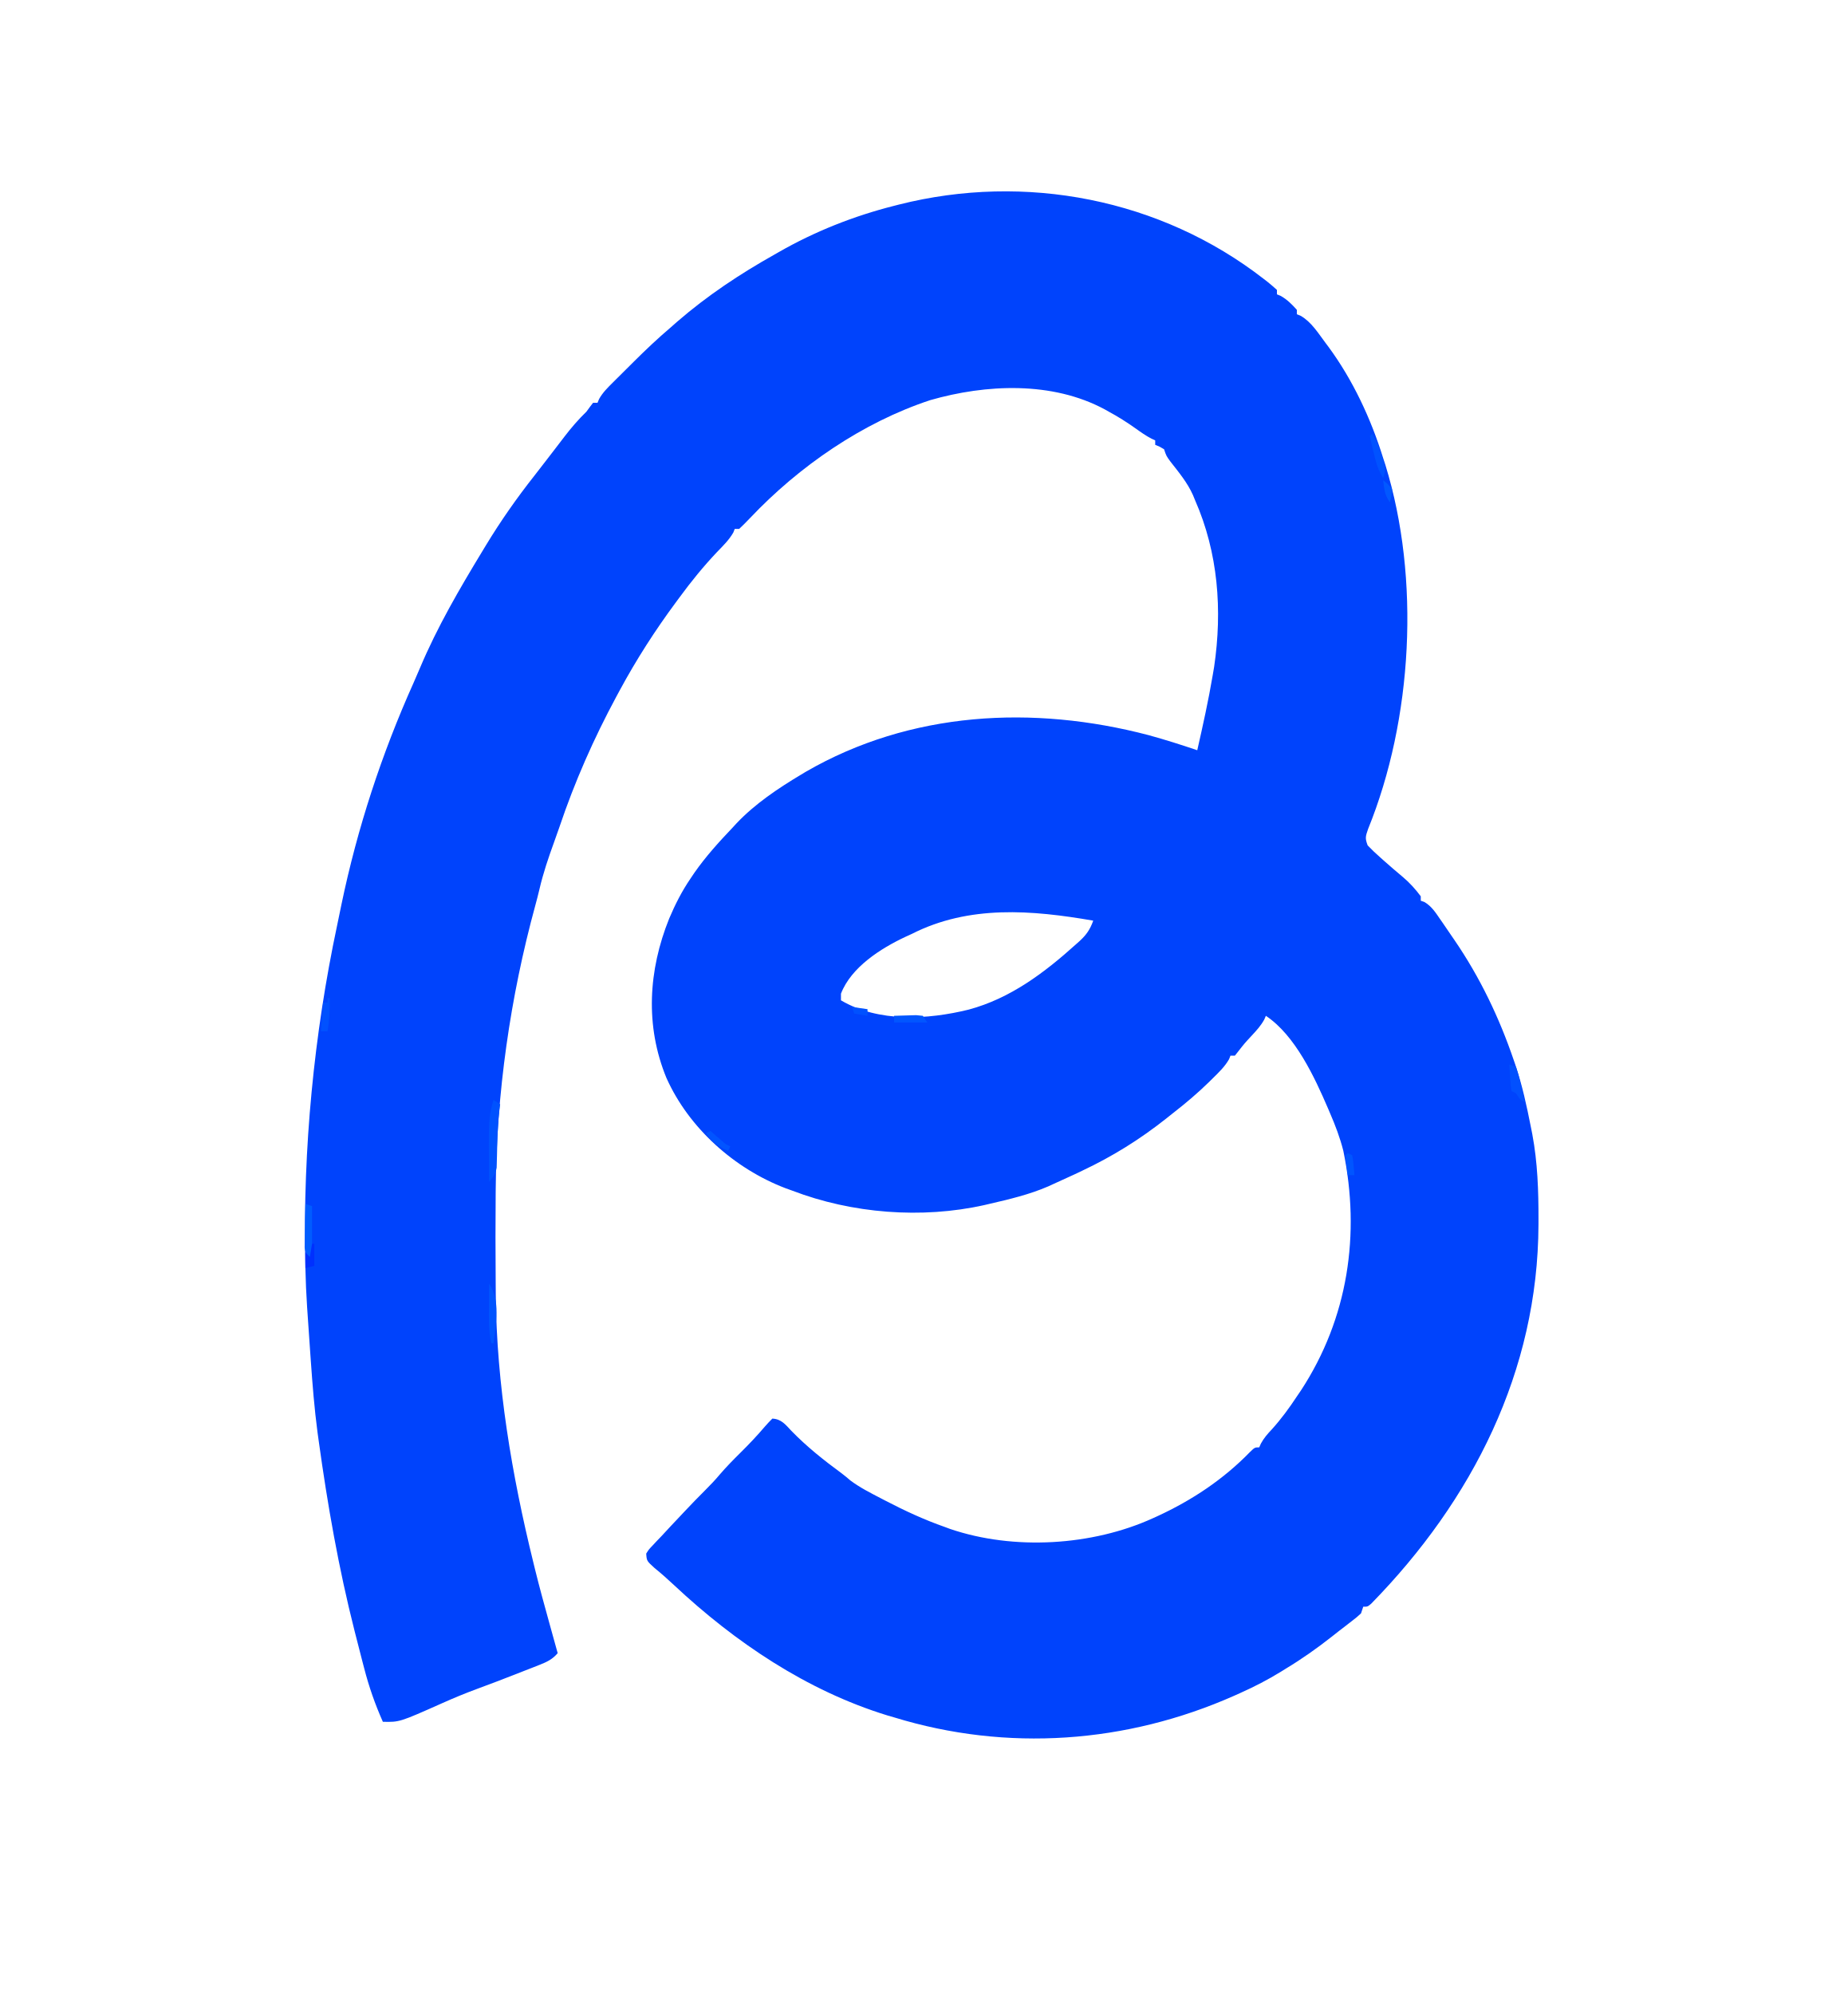
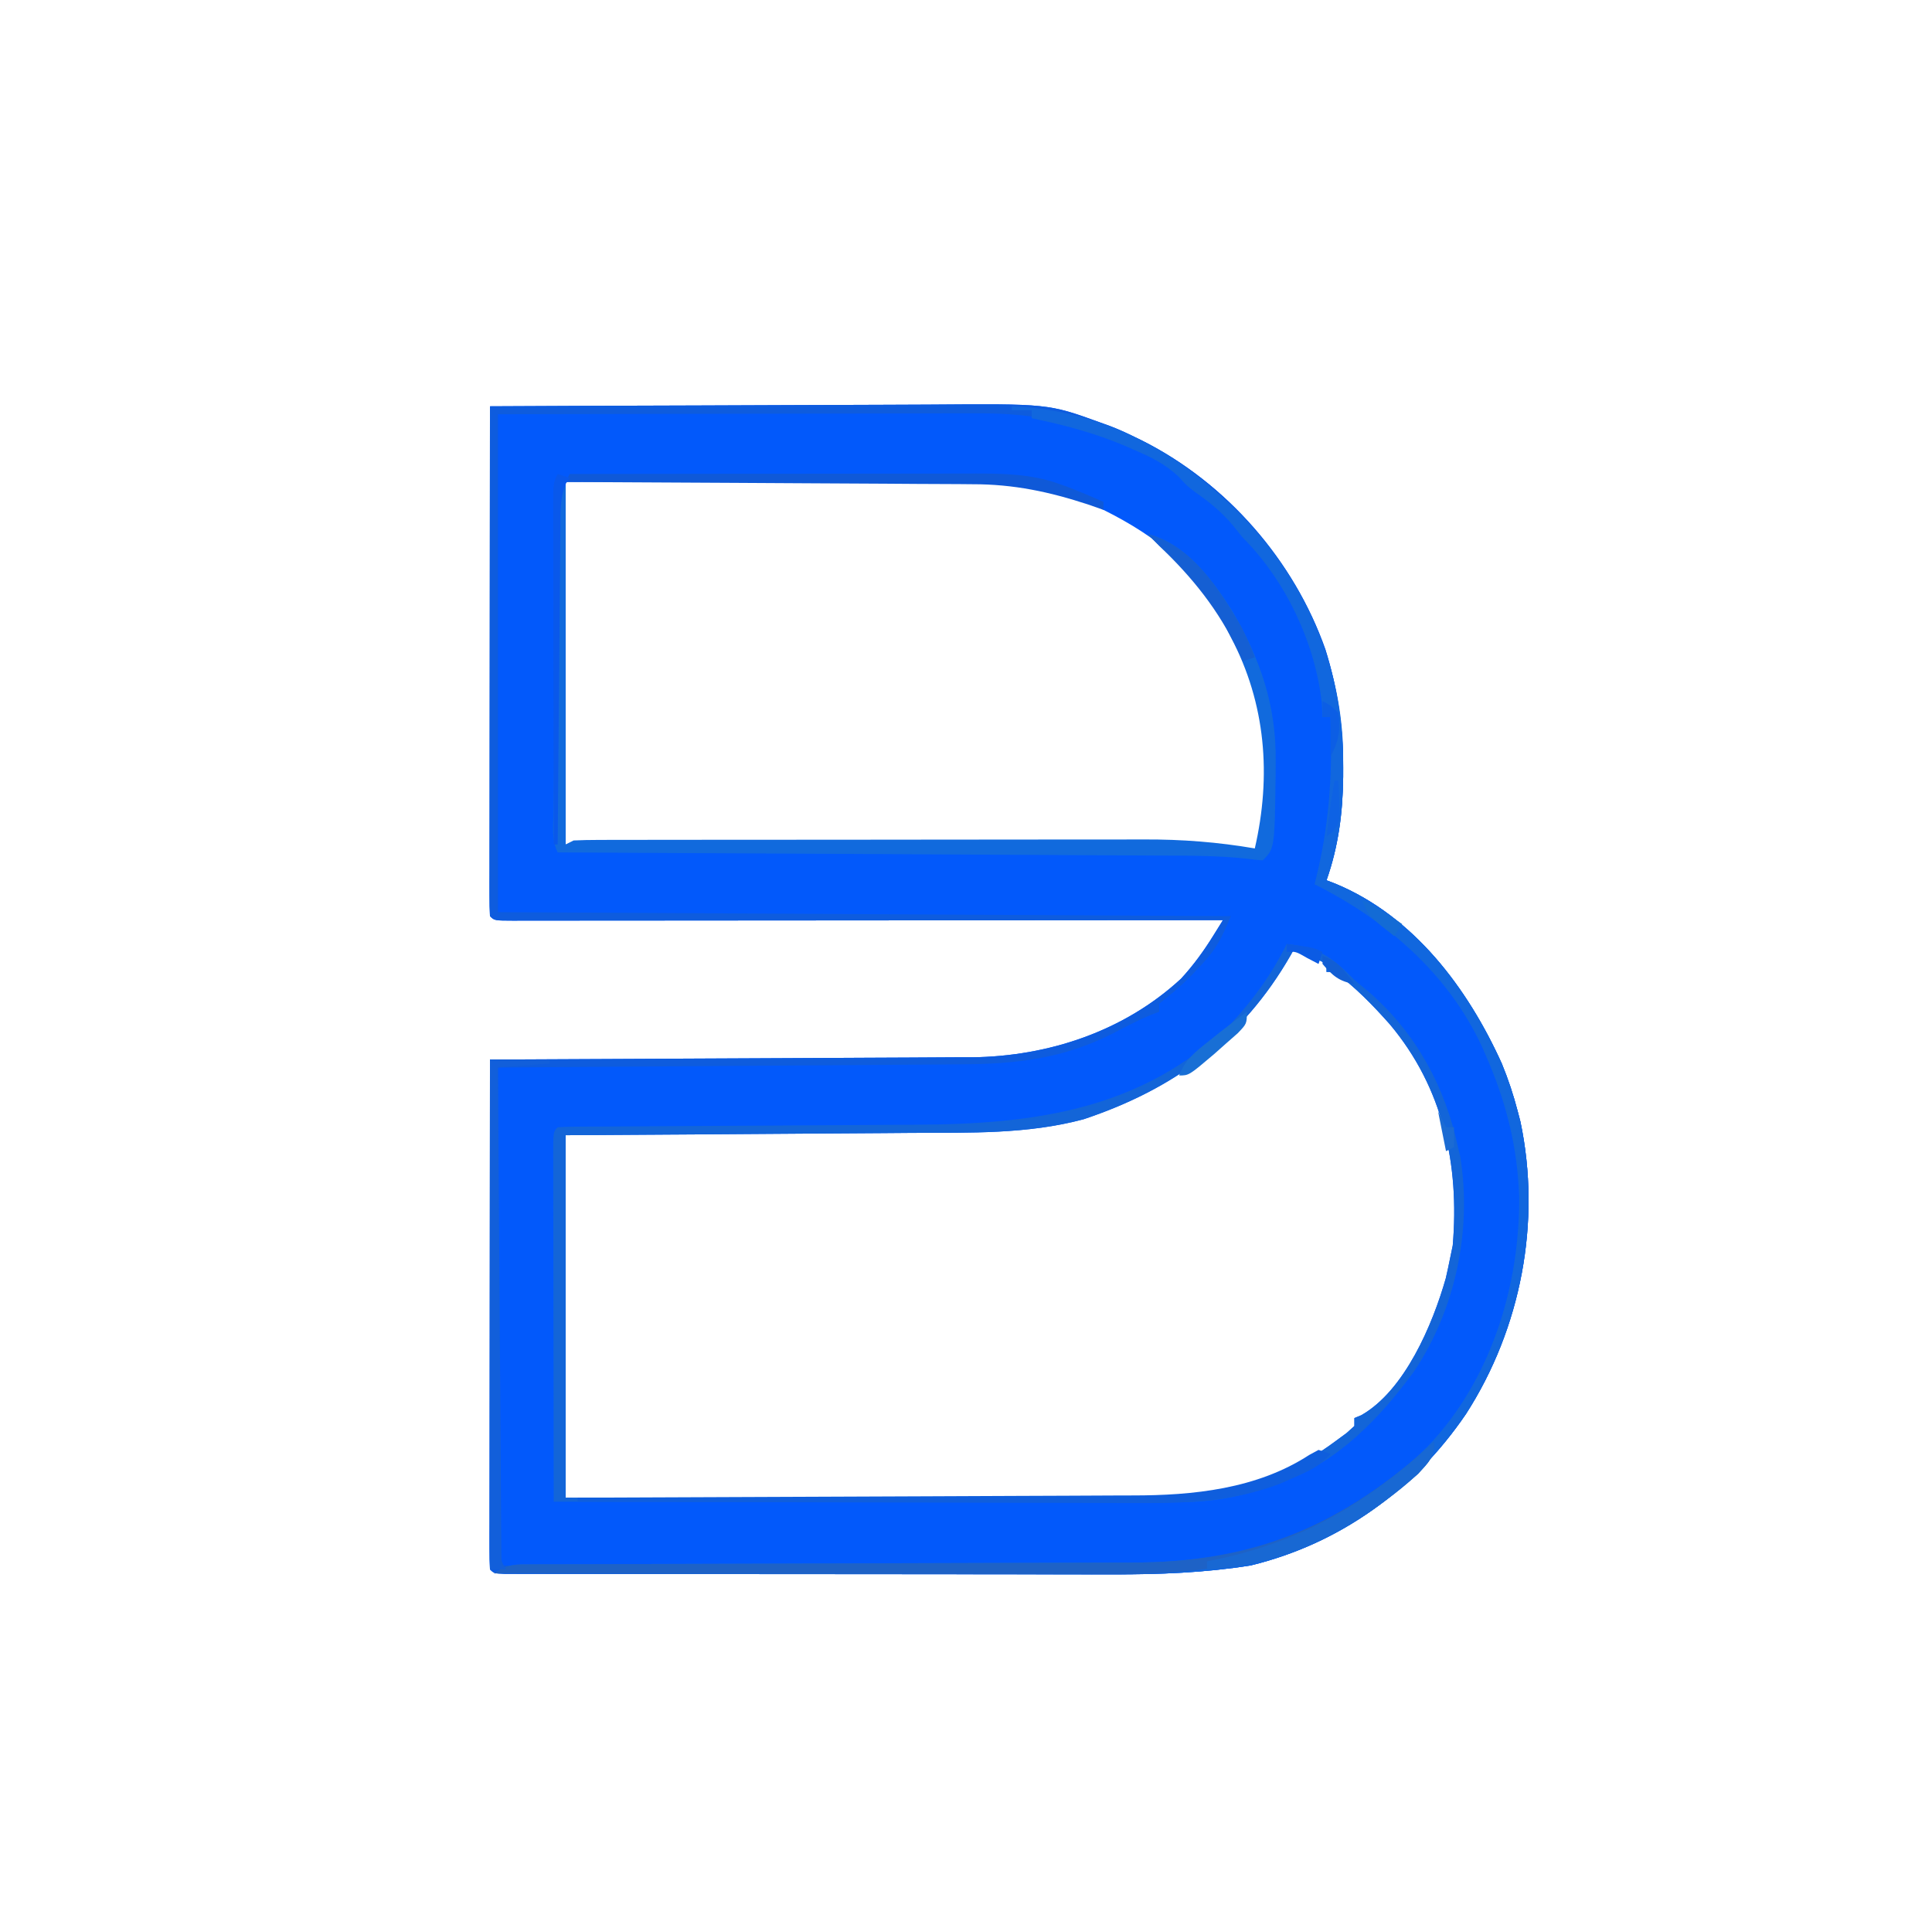
- <svg xmlns="http://www.w3.org/2000/svg" version="1.1" width="835" height="901">
-   <path d="M0 0 C0.606 0.469 1.212 0.938 1.836 1.421 C3.266 2.563 4.64 3.776 6 5 C6 5.66 6 6.32 6 7 C6.835 7.34 6.835 7.34 7.688 7.688 C10.662 9.376 12.72 11.467 15 14 C15 14.66 15 15.32 15 16 C15.575 16.233 16.15 16.467 16.742 16.707 C21.591 19.484 24.689 24.591 28 29 C28.6 29.799 28.6 29.799 29.213 30.614 C40.285 45.635 48.488 63.207 54 81 C54.514 82.576 54.514 82.576 55.039 84.184 C70.853 135.428 67.348 198.956 47.195 248.582 C45.988 252.033 45.788 252.763 47 256 C48.833 257.914 50.636 259.641 52.625 261.375 C53.17 261.863 53.714 262.35 54.276 262.852 C57.122 265.389 60.012 267.867 62.938 270.312 C66.046 272.941 68.555 275.74 71 279 C71 279.66 71 280.32 71 281 C71.563 281.201 72.127 281.402 72.707 281.609 C75.88 283.534 77.631 286.244 79.688 289.25 C80.124 289.878 80.56 290.505 81.01 291.152 C82.351 293.094 83.677 295.046 85 297 C85.383 297.558 85.767 298.115 86.162 298.69 C97.691 315.52 106.427 333.718 113 353 C113.244 353.71 113.489 354.42 113.741 355.152 C116.843 364.351 118.876 373.732 120.75 383.25 C120.961 384.315 121.172 385.38 121.389 386.477 C123.803 399.31 124.211 412.105 124.188 425.125 C124.186 425.852 124.185 426.579 124.184 427.328 C123.964 493.559 94.343 551.872 48.629 598.602 C47 600 47 600 45 600 C44.67 600.99 44.34 601.98 44 603 C42.172 604.691 42.172 604.691 39.75 606.562 C38.846 607.264 37.943 607.965 37.012 608.688 C36.018 609.451 35.024 610.214 34 611 C32.943 611.832 31.887 612.665 30.832 613.5 C24.134 618.769 17.305 623.592 10 628 C9.277 628.45 8.554 628.9 7.81 629.364 C1.898 632.999 -4.106 636.103 -10.438 638.938 C-11.391 639.366 -12.345 639.794 -13.328 640.235 C-61.899 661.764 -115.965 665.695 -167 650 C-168.017 649.706 -169.034 649.412 -170.082 649.109 C-206.452 637.919 -238.868 616.064 -266.42 590.248 C-269.29 587.559 -272.191 584.976 -275.25 582.5 C-278.77 579.3 -278.77 579.3 -279 576 C-277.848 574.16 -277.848 574.16 -276.062 572.285 C-275.413 571.589 -274.763 570.893 -274.094 570.176 C-273.403 569.458 -272.712 568.74 -272 568 C-270.687 566.582 -269.375 565.165 -268.062 563.746 C-266.71 562.309 -265.356 560.872 -264 559.438 C-262.991 558.363 -262.991 558.363 -261.961 557.268 C-258.754 553.866 -255.521 550.501 -252.203 547.207 C-249.945 544.964 -247.791 542.695 -245.75 540.25 C-242.817 536.842 -239.699 533.656 -236.5 530.5 C-232.606 526.649 -228.887 522.73 -225.34 518.559 C-224.279 517.325 -223.15 516.15 -222 515 C-217.959 515.206 -216.085 517.674 -213.438 520.5 C-206.468 527.685 -198.741 533.821 -190.684 539.738 C-189.308 540.769 -187.988 541.875 -186.688 543 C-182.408 546.185 -177.727 548.544 -173 551 C-172.386 551.32 -171.772 551.641 -171.14 551.971 C-162.29 556.572 -153.434 560.704 -144 564 C-143.233 564.285 -142.466 564.57 -141.676 564.863 C-112.954 574.638 -77.464 572.518 -50 560 C-48.993 559.543 -48.993 559.543 -47.966 559.077 C-32.398 551.891 -18.238 542.5 -6.246 530.168 C-4 528 -4 528 -2 528 C-1.746 527.425 -1.492 526.85 -1.23 526.258 C0.139 523.745 1.729 521.96 3.688 519.875 C7.927 515.184 11.524 510.275 15 505 C15.626 504.081 16.253 503.162 16.898 502.215 C38.193 469.6 43.787 431.683 36 394 C34.518 388.119 32.408 382.557 30 377 C29.701 376.296 29.402 375.592 29.093 374.866 C22.956 360.605 14.25 341.833 1 333 C0.642 333.835 0.642 333.835 0.277 334.688 C-1.289 337.523 -3.235 339.627 -5.438 342 C-8.704 345.529 -8.704 345.529 -11.66 349.312 C-12.323 350.148 -12.323 350.148 -13 351 C-13.66 351 -14.32 351 -15 351 C-15.208 351.532 -15.415 352.065 -15.629 352.613 C-17.555 355.966 -20.202 358.498 -22.938 361.188 C-23.52 361.764 -24.103 362.341 -24.703 362.935 C-29.865 367.981 -35.3 372.572 -41 377 C-42.017 377.811 -43.034 378.622 -44.082 379.457 C-55.957 388.857 -68.29 396.541 -82 403 C-83.692 403.804 -83.692 403.804 -85.418 404.625 C-88.598 406.116 -91.793 407.568 -95 409 C-95.781 409.358 -96.562 409.717 -97.367 410.086 C-105.894 413.774 -114.974 415.913 -124 418 C-124.722 418.17 -125.445 418.339 -126.189 418.514 C-154.497 424.847 -186.038 422.346 -213 412 C-214.529 411.449 -214.529 411.449 -216.09 410.887 C-239.171 402.061 -259.703 383.731 -269.841 361.125 C-279.577 337.527 -278.028 312.397 -268.625 289.062 C-265.93 282.701 -262.902 276.718 -259 271 C-258.417 270.134 -257.835 269.267 -257.234 268.375 C-252.08 261 -246.19 254.499 -240 248 C-239.406 247.353 -238.811 246.706 -238.199 246.039 C-229.858 237.222 -219.367 230.195 -209 224 C-208.312 223.585 -207.623 223.17 -206.914 222.742 C-159.578 195.356 -104.139 192.499 -52 206.175 C-44.59 208.212 -37.276 210.528 -30 213 C-27.425 201.709 -24.934 190.421 -23 179 C-22.792 177.775 -22.585 176.551 -22.371 175.289 C-18.606 149.748 -20.543 123.75 -31 100 C-31.316 99.23 -31.632 98.461 -31.957 97.668 C-34.446 92.089 -38.333 87.419 -42.074 82.637 C-44 80 -44 80 -45 77 C-47 75.791 -47 75.791 -49 75 C-49 74.34 -49 73.68 -49 73 C-49.561 72.74 -50.121 72.479 -50.699 72.211 C-53.245 70.871 -55.48 69.307 -57.812 67.625 C-61.784 64.816 -65.716 62.301 -70 60 C-70.578 59.674 -71.155 59.348 -71.75 59.012 C-95.521 46.185 -125.433 47.558 -150.688 54.812 C-181.271 64.906 -209.917 84.676 -232 108 C-233.632 109.72 -235.273 111.372 -237 113 C-237.66 113 -238.32 113 -239 113 C-239.206 113.527 -239.412 114.054 -239.625 114.598 C-241.588 118.028 -244.264 120.607 -247 123.438 C-253.167 129.961 -258.696 136.762 -264 144 C-264.516 144.697 -265.032 145.393 -265.563 146.111 C-275.046 158.93 -283.417 171.963 -291 186 C-291.482 186.892 -291.964 187.783 -292.461 188.702 C-302.728 207.793 -311.263 227.088 -318.187 247.623 C-318.987 249.961 -319.817 252.286 -320.66 254.609 C-323.197 261.6 -325.549 268.502 -327.23 275.758 C-327.817 278.229 -328.443 280.669 -329.113 283.117 C-340.469 324.658 -346.629 367.935 -347 411 C-347.008 411.814 -347.015 412.629 -347.023 413.468 C-347.137 426.522 -347.131 439.573 -347.02 452.626 C-347.002 454.722 -346.99 456.818 -346.978 458.914 C-346.633 499.618 -339.713 540.577 -330 580 C-329.757 580.995 -329.515 581.991 -329.265 583.016 C-327.266 591.137 -325.052 599.193 -322.812 607.25 C-322.441 608.592 -322.069 609.935 -321.697 611.277 C-320.8 614.519 -319.9 617.759 -319 621 C-321.417 623.794 -323.781 624.928 -327.199 626.27 C-328.754 626.886 -328.754 626.886 -330.34 627.514 C-331.445 627.943 -332.549 628.371 -333.688 628.812 C-334.819 629.258 -335.95 629.704 -337.115 630.163 C-343.241 632.569 -349.387 634.912 -355.562 637.188 C-360.842 639.137 -365.989 641.269 -371.125 643.562 C-390.462 652.173 -390.462 652.173 -398 652 C-401.514 644.067 -404.275 636.21 -406.438 627.812 C-406.733 626.687 -407.028 625.562 -407.332 624.403 C-408.234 620.938 -409.12 617.47 -410 614 C-410.397 612.449 -410.397 612.449 -410.802 610.867 C-417.994 582.575 -423 553.897 -427 525 C-427.262 523.11 -427.262 523.11 -427.529 521.182 C-428.95 510.419 -429.805 499.64 -430.562 488.812 C-430.659 487.45 -430.659 487.45 -430.758 486.06 C-431.184 480.041 -431.596 474.021 -432 468 C-432.076 466.883 -432.153 465.766 -432.231 464.615 C-432.62 458.745 -432.869 452.882 -433 447 C-433.027 445.859 -433.054 444.717 -433.083 443.542 C-434.105 393.018 -429.173 341.549 -418.667 292.148 C-417.995 288.978 -417.347 285.804 -416.699 282.629 C-409.504 248.124 -398.546 214.679 -384.124 182.529 C-383.113 180.254 -382.13 177.97 -381.164 175.676 C-373.39 157.257 -363.36 140.065 -353 123 C-352.238 121.738 -352.238 121.738 -351.46 120.451 C-344.768 109.423 -337.516 99.062 -329.525 88.938 C-327.626 86.525 -325.757 84.09 -323.89 81.652 C-322.668 80.057 -321.442 78.466 -320.215 76.875 C-318.806 75.046 -317.402 73.213 -316.004 71.375 C-312.881 67.292 -309.694 63.591 -306 60 C-305.165 58.855 -305.165 58.855 -304.312 57.688 C-303.879 57.131 -303.446 56.574 -303 56 C-302.34 56 -301.68 56 -301 56 C-300.658 55.17 -300.658 55.17 -300.309 54.323 C-298.621 51.328 -296.492 49.251 -294.055 46.824 C-293.322 46.092 -293.322 46.092 -292.574 45.345 C-291.539 44.313 -290.502 43.283 -289.462 42.256 C-287.896 40.708 -286.338 39.153 -284.781 37.596 C-279.358 32.191 -273.838 26.958 -268 22 C-266.99 21.112 -265.981 20.223 -264.973 19.332 C-251.371 7.556 -236.669 -2.203 -221 -11 C-220.085 -11.525 -220.085 -11.525 -219.152 -12.061 C-202.85 -21.408 -185.209 -28.399 -167 -33 C-166.284 -33.184 -165.568 -33.368 -164.831 -33.558 C-107.784 -47.977 -46.539 -36.144 0 0 Z M-159 296 C-159.942 296.431 -160.885 296.861 -161.855 297.305 C-172.99 302.526 -186.362 310.997 -191 323 C-191 323.99 -191 324.98 -191 326 C-174.036 336.04 -151.77 334.763 -133.277 330.195 C-114.46 325.136 -99.059 313.541 -84.812 300.688 C-84.26 300.196 -83.707 299.705 -83.137 299.198 C-80.019 296.317 -78.426 293.958 -77 290 C-104.655 285.203 -133.049 282.817 -159 296 Z " fill="#0043FC" transform="translate(571,126)" />
-   <path d="M0 0 C0.99 0.66 1.98 1.32 3 2 C2.843 3.252 2.685 4.503 2.523 5.793 C2.123 9.384 1.896 12.94 1.789 16.551 C1.761 17.496 1.732 18.442 1.703 19.416 C1.651 21.366 1.606 23.317 1.57 25.268 C1.539 26.207 1.508 27.146 1.477 28.113 C1.457 28.957 1.437 29.8 1.417 30.669 C0.919 33.456 -0.164 34.884 -2 37 C-2.26 8.052 -2.26 8.052 0 0 Z " fill="#0052FE" transform="translate(223,497)" />
-   <path d="M0 0 C0.99 0.33 1.98 0.66 3 1 C3 8.92 3 16.84 3 25 C0 22 0 22 -0.341 19.64 C-0.325 18.734 -0.309 17.828 -0.293 16.895 C-0.283 15.912 -0.274 14.929 -0.264 13.916 C-0.239 12.892 -0.213 11.868 -0.188 10.812 C-0.174 9.777 -0.16 8.741 -0.146 7.674 C-0.111 5.115 -0.062 2.558 0 0 Z " fill="#005CFF" transform="translate(138,544)" />
-   <path d="M0 0 C5.223 7.835 3.116 17.989 2 27 C1.67 27 1.34 27 1 27 C-0.205 21.365 -0.113 15.855 -0.062 10.125 C-0.058 9.15 -0.053 8.176 -0.049 7.172 C-0.037 4.781 -0.021 2.391 0 0 Z " fill="#0054FF" transform="translate(221,580)" />
-   <path d="M0 0 C2.097 3.146 3.057 5.841 4.188 9.438 C4.552 10.571 4.917 11.704 5.293 12.871 C5.962 15.834 6.072 17.22 5 20 C2.636 16.455 1.805 12.953 0.812 8.875 C0.622 8.134 0.432 7.393 0.236 6.629 C-0.226 4.764 -0.619 2.883 -1 1 C-0.67 0.67 -0.34 0.34 0 0 Z " fill="#0052FF" transform="translate(620,196)" />
-   <path d="M0 0 C0.99 0.33 1.98 0.66 3 1 C3.881 3.713 4.579 6.289 5.188 9.062 C5.365 9.821 5.542 10.58 5.725 11.361 C6.161 13.238 6.582 15.119 7 17 C5 16 5 16 3 13 C2.34 12.67 1.68 12.34 1 12 C0.586 9.277 0.586 9.277 0.375 5.938 C0.3 4.833 0.225 3.728 0.148 2.59 C0.099 1.735 0.05 0.881 0 0 Z " fill="#0250FE" transform="translate(682,481)" />
-   <path d="M0 0 C2.124 -0.081 4.25 -0.139 6.375 -0.188 C7.558 -0.222 8.742 -0.257 9.961 -0.293 C11.465 -0.148 11.465 -0.148 13 0 C13.66 0.99 14.32 1.98 15 3 C10.05 3 5.1 3 0 3 C0 2.01 0 1.02 0 0 Z " fill="#0156FF" transform="translate(404,459)" />
-   <path d="M0 0 C0.33 0 0.66 0 1 0 C1.09 5.152 0.847 9.919 0 15 C-0.99 15 -1.98 15 -3 15 C-2.67 10.71 -2.34 6.42 -2 2 C-1.34 2 -0.68 2 0 2 C0 1.34 0 0.68 0 0 Z " fill="#0051FF" transform="translate(148,451)" />
-   <path d="M0 0 C0.482 0.422 0.964 0.843 1.461 1.277 C2.093 1.825 2.724 2.373 3.375 2.938 C4.001 3.483 4.628 4.028 5.273 4.59 C6.956 6.07 6.956 6.07 9 7 C8.67 7.66 8.34 8.32 8 9 C3.43 7.027 0.865 5.078 -2 1 C-1.34 0.67 -0.68 0.34 0 0 Z " fill="#0154FF" transform="translate(321,511)" />
-   <path d="M0 0 C0.66 0.33 1.32 0.66 2 1 C2.414 3.066 2.414 3.066 2.625 5.562 C2.7 6.389 2.775 7.215 2.852 8.066 C2.925 9.024 2.925 9.024 3 10 C2.01 10 1.02 10 0 10 C-0.194 8.522 -0.38 7.042 -0.562 5.562 C-0.667 4.739 -0.771 3.915 -0.879 3.066 C-0.919 2.384 -0.959 1.703 -1 1 C-0.67 0.67 -0.34 0.34 0 0 Z " fill="#0055FF" transform="translate(609,521)" />
-   <path d="M0 0 C0.33 0 0.66 0 1 0 C1 3.3 1 6.6 1 10 C-0.32 10.33 -1.64 10.66 -3 11 C-3 8.69 -3 6.38 -3 4 C-2.34 4.66 -1.68 5.32 -1 6 C-0.67 4.02 -0.34 2.04 0 0 Z " fill="#0030FE" transform="translate(141,562)" />
-   <path d="M0 0 C2.31 0.33 4.62 0.66 7 1 C7 1.99 7 2.98 7 4 C4.03 3.505 4.03 3.505 1 3 C0.67 2.01 0.34 1.02 0 0 Z " fill="#0051FF" transform="translate(385,455)" />
-   <path d="M0 0 C2.062 1.625 2.062 1.625 4 4 C3.75 7.25 3.75 7.25 3 10 C0.704 6.555 0.46 4.062 0 0 Z " fill="#0158FF" transform="translate(625,217)" />
+ <svg xmlns="http://www.w3.org/2000/svg" version="1.1" width="485" height="484" viewBox="0 0 485 484">
+   <path d="M0 0 C17.586 -0.094 35.172 -0.164 52.759 -0.207 C60.926 -0.228 69.093 -0.256 77.26 -0.302 C84.386 -0.342 91.511 -0.367 98.637 -0.376 C102.404 -0.382 106.17 -0.394 109.936 -0.423 C140.153 -0.65 140.153 -0.65 153 4 C153.886 4.32 154.772 4.639 155.685 4.969 C157.748 5.76 159.707 6.646 161.688 7.625 C162.388 7.965 163.089 8.305 163.811 8.655 C184.965 19.333 201.857 38.723 209.725 61.057 C212.782 70.81 214.199 80.495 214.188 90.688 C214.187 91.468 214.186 92.248 214.185 93.052 C214.091 102.026 212.988 110.512 210 119 C210.73 119.278 211.459 119.557 212.211 119.844 C231.907 128.009 245.439 146.08 254 165 C255.622 168.948 256.925 172.87 258 177 C258.336 178.288 258.336 178.288 258.68 179.602 C263.967 204.736 258.851 231.494 245 253 C232.078 271.982 213.483 285.519 191 291 C179.4 292.85 167.931 293.287 156.205 293.243 C154.5 293.244 152.794 293.246 151.089 293.249 C146.518 293.253 141.947 293.246 137.376 293.236 C132.575 293.227 127.775 293.229 122.975 293.229 C114.936 293.228 106.898 293.22 98.859 293.206 C89.558 293.19 80.257 293.185 70.956 293.186 C61.037 293.186 51.117 293.179 41.197 293.17 C38.34 293.168 35.482 293.167 32.625 293.167 C28.153 293.166 23.681 293.16 19.21 293.15 C17.565 293.147 15.921 293.146 14.276 293.146 C12.042 293.147 9.808 293.141 7.574 293.134 C6.321 293.132 5.068 293.13 3.777 293.129 C1 293 1 293 0 292 C-0.096 290.342 -0.122 288.681 -0.12 287.02 C-0.122 285.403 -0.122 285.403 -0.124 283.753 C-0.121 282.559 -0.117 281.366 -0.114 280.136 C-0.114 278.888 -0.114 277.639 -0.114 276.353 C-0.113 272.919 -0.108 269.485 -0.101 266.052 C-0.095 262.467 -0.095 258.882 -0.093 255.297 C-0.09 248.504 -0.082 241.712 -0.072 234.919 C-0.061 227.188 -0.055 219.456 -0.05 211.725 C-0.04 195.816 -0.022 179.908 0 164 C0.662 163.998 1.324 163.995 2.007 163.993 C18.176 163.933 34.346 163.858 50.515 163.764 C58.335 163.719 66.155 163.68 73.975 163.654 C80.796 163.63 87.618 163.597 94.439 163.551 C98.046 163.528 101.652 163.509 105.259 163.502 C109.301 163.495 113.343 163.465 117.385 163.432 C119.147 163.435 119.147 163.435 120.945 163.437 C140.177 163.222 159.211 156.901 173.488 143.699 C176.613 140.292 179.173 136.769 181.609 132.848 C182.282 131.767 182.282 131.767 182.968 130.664 C183.308 130.115 183.649 129.566 184 129 C183.058 129.001 182.116 129.002 181.145 129.003 C158.254 129.025 135.362 129.041 112.471 129.052 C101.401 129.057 90.331 129.064 79.261 129.075 C69.617 129.085 59.972 129.092 50.327 129.094 C45.217 129.095 40.107 129.098 34.997 129.106 C30.193 129.112 25.389 129.115 20.585 129.113 C18.816 129.113 17.047 129.115 15.279 129.119 C12.875 129.124 10.471 129.123 8.068 129.12 C7.004 129.125 7.004 129.125 5.919 129.129 C1.114 129.114 1.114 129.114 0 128 C-0.096 126.342 -0.122 124.681 -0.12 123.02 C-0.122 121.403 -0.122 121.403 -0.124 119.753 C-0.121 118.559 -0.117 117.366 -0.114 116.136 C-0.114 114.888 -0.114 113.639 -0.114 112.353 C-0.113 108.919 -0.108 105.485 -0.101 102.052 C-0.095 98.467 -0.095 94.882 -0.093 91.297 C-0.09 84.504 -0.082 77.712 -0.072 70.919 C-0.061 63.188 -0.055 55.456 -0.05 47.725 C-0.04 31.816 -0.022 15.908 0 0 Z M19 19 C19 49.03 19 79.06 19 110 C35.973 109.965 35.973 109.965 53.289 109.93 C60.471 109.919 67.654 109.91 74.836 109.902 C86.228 109.89 97.62 109.877 109.012 109.849 C117.31 109.829 125.608 109.816 133.907 109.812 C138.296 109.809 142.685 109.803 147.074 109.789 C151.215 109.775 155.357 109.771 159.499 109.774 C161.009 109.773 162.519 109.769 164.028 109.762 C173.542 109.715 182.617 110.384 192 112 C197.809 98.151 196.029 79.921 190.934 66.109 C189.733 63.335 188.409 60.675 187 58 C186.519 57.034 186.038 56.069 185.543 55.074 C178.23 41.355 167.708 32.813 154 26 C153.187 25.581 152.373 25.162 151.535 24.73 C141.85 20.054 131.831 18.547 121.173 18.659 C120.059 18.659 118.946 18.659 117.798 18.658 C114.162 18.66 110.527 18.683 106.891 18.707 C104.352 18.713 101.813 18.717 99.274 18.72 C93.304 18.73 87.333 18.754 81.362 18.784 C72.69 18.827 64.018 18.842 55.346 18.861 C43.23 18.89 31.115 18.948 19 19 Z M202 136 C201.507 136.891 201.507 136.891 201.004 137.801 C188.921 158.856 171.646 171.451 149.023 178.992 C134.887 182.777 120.531 182.346 106.012 182.414 C103.497 182.433 100.982 182.452 98.467 182.473 C92.557 182.519 86.646 182.556 80.736 182.589 C72.149 182.638 63.562 182.705 54.976 182.769 C42.984 182.857 30.992 182.927 19 183 C19 213.03 19 243.06 19 274 C46.336 274.087 46.336 274.087 73.672 274.146 C84.829 274.164 95.986 274.185 107.143 274.226 C115.27 274.256 123.398 274.276 131.525 274.282 C135.823 274.286 140.12 274.295 144.418 274.317 C148.476 274.338 152.534 274.344 156.592 274.339 C158.068 274.34 159.545 274.346 161.022 274.358 C179.669 274.497 196.743 271.302 212 260 C213.011 259.257 214.021 258.515 215.062 257.75 C215.702 257.173 216.341 256.595 217 256 C217 255.34 217 254.68 217 254 C217.572 253.765 218.145 253.531 218.734 253.289 C229.643 247.082 236.641 230.516 239.938 218.938 C240.316 217.297 240.674 215.652 241 214 C241.34 212.36 241.34 212.36 241.688 210.688 C243.408 190.384 239.261 171.087 225.922 155.184 C221.658 150.379 217.215 145.786 212 142 C211.34 142 210.68 142 210 142 C210 141.34 210 140.68 210 140 C207.36 138.68 204.72 137.36 202 136 Z " fill="#0259FB" transform="translate(123,102)" />
+   <path d="M0 0 C17.586 -0.094 35.172 -0.164 52.759 -0.207 C60.926 -0.228 69.093 -0.256 77.26 -0.302 C84.386 -0.342 91.511 -0.367 98.637 -0.376 C102.404 -0.382 106.17 -0.394 109.936 -0.423 C140.153 -0.65 140.153 -0.65 153 4 C153.886 4.32 154.772 4.639 155.685 4.969 C157.748 5.76 159.707 6.646 161.688 7.625 C162.388 7.965 163.089 8.305 163.811 8.655 C184.965 19.333 201.857 38.723 209.725 61.057 C212.782 70.81 214.199 80.495 214.188 90.688 C214.187 91.468 214.186 92.248 214.185 93.052 C214.091 102.026 212.988 110.512 210 119 C210.73 119.278 211.459 119.557 212.211 119.844 C231.907 128.009 245.439 146.08 254 165 C255.622 168.948 256.925 172.87 258 177 C258.336 178.288 258.336 178.288 258.68 179.602 C263.967 204.736 258.851 231.494 245 253 C232.078 271.982 213.483 285.519 191 291 C179.4 292.85 167.931 293.287 156.205 293.243 C154.5 293.244 152.794 293.246 151.089 293.249 C146.518 293.253 141.947 293.246 137.376 293.236 C132.575 293.227 127.775 293.229 122.975 293.229 C114.936 293.228 106.898 293.22 98.859 293.206 C89.558 293.19 80.257 293.185 70.956 293.186 C61.037 293.186 51.117 293.179 41.197 293.17 C38.34 293.168 35.482 293.167 32.625 293.167 C28.153 293.166 23.681 293.16 19.21 293.15 C17.565 293.147 15.921 293.146 14.276 293.146 C12.042 293.147 9.808 293.141 7.574 293.134 C6.321 293.132 5.068 293.13 3.777 293.129 C1 293 1 293 0 292 C-0.096 290.342 -0.122 288.681 -0.12 287.02 C-0.122 285.403 -0.122 285.403 -0.124 283.753 C-0.121 282.559 -0.117 281.366 -0.114 280.136 C-0.114 278.888 -0.114 277.639 -0.114 276.353 C-0.113 272.919 -0.108 269.485 -0.101 266.052 C-0.095 262.467 -0.095 258.882 -0.093 255.297 C-0.09 248.504 -0.082 241.712 -0.072 234.919 C-0.061 227.188 -0.055 219.456 -0.05 211.725 C-0.04 195.816 -0.022 179.908 0 164 C0.662 163.998 1.324 163.995 2.007 163.993 C18.176 163.933 34.346 163.858 50.515 163.764 C58.335 163.719 66.155 163.68 73.975 163.654 C80.796 163.63 87.618 163.597 94.439 163.551 C98.046 163.528 101.652 163.509 105.259 163.502 C109.301 163.495 113.343 163.465 117.385 163.432 C119.147 163.435 119.147 163.435 120.945 163.437 C140.177 163.222 159.211 156.901 173.488 143.699 C176.613 140.292 179.173 136.769 181.609 132.848 C182.282 131.767 182.282 131.767 182.968 130.664 C183.308 130.115 183.649 129.566 184 129 C183.058 129.001 182.116 129.002 181.145 129.003 C158.254 129.025 135.362 129.041 112.471 129.052 C101.401 129.057 90.331 129.064 79.261 129.075 C69.617 129.085 59.972 129.092 50.327 129.094 C45.217 129.095 40.107 129.098 34.997 129.106 C30.193 129.112 25.389 129.115 20.585 129.113 C18.816 129.113 17.047 129.115 15.279 129.119 C12.875 129.124 10.471 129.123 8.068 129.12 C7.004 129.125 7.004 129.125 5.919 129.129 C1.114 129.114 1.114 129.114 0 128 C-0.096 126.342 -0.122 124.681 -0.12 123.02 C-0.122 121.403 -0.122 121.403 -0.124 119.753 C-0.121 118.559 -0.117 117.366 -0.114 116.136 C-0.114 114.888 -0.114 113.639 -0.114 112.353 C-0.113 108.919 -0.108 105.485 -0.101 102.052 C-0.095 98.467 -0.095 94.882 -0.093 91.297 C-0.09 84.504 -0.082 77.712 -0.072 70.919 C-0.061 63.188 -0.055 55.456 -0.05 47.725 C-0.04 31.816 -0.022 15.908 0 0 Z M2 2 C2 43.25 2 84.5 2 127 C93.08 127.495 93.08 127.495 186 128 C183.627 133.537 182.51 136.018 178.688 140.125 C177.899 140.973 177.11 141.821 176.297 142.695 C174.408 144.591 172.519 146.325 170.438 148 C169.633 148.66 168.829 149.32 168 150 C168 150.66 168 151.32 168 152 C167.312 152.259 166.623 152.518 165.914 152.785 C162.624 154.157 159.531 155.781 156.375 157.438 C144.003 163.763 132.094 165.138 118.364 165.205 C117.104 165.215 115.845 165.225 114.548 165.235 C111.112 165.262 107.677 165.283 104.241 165.303 C100.645 165.325 97.048 165.353 93.451 165.379 C86.648 165.429 79.845 165.474 73.042 165.517 C65.293 165.567 57.544 165.622 49.796 165.677 C33.864 165.791 17.932 165.898 2 166 C1.977 182.15 1.959 198.301 1.948 214.451 C1.943 221.949 1.936 229.448 1.925 236.946 C1.915 243.479 1.908 250.013 1.906 256.546 C1.905 260.007 1.902 263.469 1.894 266.93 C1.886 270.788 1.886 274.646 1.886 278.504 C1.883 279.66 1.879 280.815 1.876 282.006 C1.877 283.051 1.878 284.096 1.88 285.172 C1.879 286.086 1.878 286.999 1.877 287.94 C1.771 289.992 1.771 289.992 3 291 C5.196 291.101 7.395 291.131 9.594 291.134 C10.291 291.136 10.989 291.138 11.707 291.141 C14.062 291.147 16.417 291.146 18.772 291.145 C20.454 291.148 22.136 291.152 23.818 291.155 C28.403 291.164 32.989 291.167 37.574 291.167 C40.442 291.168 43.31 291.17 46.177 291.173 C56.191 291.182 66.206 291.186 76.22 291.185 C85.535 291.185 94.85 291.195 104.165 291.211 C112.17 291.224 120.175 291.229 128.181 291.229 C132.958 291.229 137.735 291.231 142.511 291.242 C147.017 291.252 151.522 291.252 156.027 291.245 C157.671 291.243 159.315 291.246 160.959 291.252 C186.081 291.339 208.791 286.093 228 269 C228.494 268.561 228.987 268.122 229.496 267.669 C247.612 251.283 257.933 229.226 259.281 204.777 C259.764 190.058 256.956 176.499 251 163 C250.682 162.264 250.363 161.528 250.035 160.77 C242.055 143.61 227.566 129.784 211 121 C210.01 120.67 209.02 120.34 208 120 C208.121 119.457 208.242 118.914 208.367 118.354 C211.425 104.458 212.758 92.193 211 78 C210.34 78 209.68 78 209 78 C209.22 77.193 209.441 76.386 209.668 75.555 C210.106 70.868 208.88 67.501 207.312 63.125 C207.055 62.361 206.798 61.596 206.533 60.809 C201.068 44.989 190.587 29.942 177 20 C176.34 20 175.68 20 175 20 C174.735 19.134 174.735 19.134 174.465 18.25 C172.284 14.9 169.073 13.658 165.562 12 C164.841 11.651 164.12 11.302 163.376 10.943 C149.77 4.462 137.649 1.684 122.564 1.773 C121.256 1.773 119.947 1.772 118.599 1.772 C115.042 1.771 111.485 1.783 107.928 1.797 C104.199 1.81 100.47 1.811 96.741 1.813 C89.693 1.819 82.646 1.836 75.599 1.856 C66.066 1.883 56.533 1.893 47 1.905 C32 1.924 17 1.964 2 2 Z " fill="#0E5CDE" transform="translate(123,102)" />
+   <path d="M0 0 C7.968 0.781 11.519 3.392 17 9 C18.267 10.067 19.538 11.129 20.812 12.188 C32.487 22.414 39.802 35.87 43 51 C43.183 51.753 43.366 52.506 43.555 53.281 C46.587 71.792 42.366 91.777 31.973 107.312 C23.321 119.099 12.93 129.966 -1 135 C-2.027 135.379 -3.055 135.758 -4.113 136.148 C-11.816 138.853 -18.874 140.127 -27.068 140.12 C-28.081 140.122 -28.081 140.122 -29.115 140.123 C-31.36 140.124 -33.605 140.119 -35.849 140.114 C-37.466 140.113 -39.083 140.113 -40.7 140.114 C-45.075 140.114 -49.451 140.108 -53.826 140.101 C-58.404 140.095 -62.982 140.095 -67.559 140.093 C-76.222 140.09 -84.884 140.082 -93.547 140.072 C-103.411 140.061 -113.276 140.055 -123.141 140.05 C-143.427 140.04 -163.714 140.022 -184 140 C-184.023 127.892 -184.041 115.783 -184.052 103.675 C-184.057 98.053 -184.064 92.431 -184.075 86.809 C-184.086 81.389 -184.092 75.968 -184.095 70.548 C-184.097 68.475 -184.1 66.402 -184.106 64.329 C-184.113 61.436 -184.114 58.543 -184.114 55.651 C-184.117 54.785 -184.121 53.919 -184.124 53.026 C-184.114 47.114 -184.114 47.114 -183 46 C-181.579 45.897 -180.153 45.862 -178.729 45.855 C-177.807 45.848 -176.885 45.841 -175.935 45.834 C-174.404 45.83 -174.404 45.83 -172.843 45.826 C-171.241 45.816 -171.241 45.816 -169.606 45.806 C-167.274 45.792 -164.942 45.78 -162.611 45.77 C-158.91 45.754 -155.209 45.731 -151.509 45.705 C-140.982 45.635 -130.455 45.575 -119.928 45.523 C-113.495 45.491 -107.062 45.45 -100.629 45.403 C-98.185 45.387 -95.741 45.375 -93.297 45.366 C-63.376 45.259 -36.379 41.705 -14 20 C-8.325 13.885 -3.681 7.491 0 0 Z M2 1 C1.507 1.891 1.507 1.891 1.004 2.801 C-11.079 23.856 -28.354 36.451 -50.977 43.992 C-65.113 47.777 -79.469 47.346 -93.988 47.414 C-96.503 47.433 -99.018 47.452 -101.533 47.473 C-107.443 47.519 -113.354 47.556 -119.264 47.589 C-127.851 47.638 -136.438 47.705 -145.024 47.769 C-157.016 47.857 -169.008 47.927 -181 48 C-181 78.03 -181 108.06 -181 139 C-153.664 139.087 -153.664 139.087 -126.328 139.146 C-115.171 139.164 -104.014 139.185 -92.857 139.226 C-84.73 139.256 -76.602 139.276 -68.475 139.282 C-64.177 139.286 -59.88 139.295 -55.582 139.317 C-51.524 139.338 -47.466 139.344 -43.408 139.339 C-41.932 139.34 -40.455 139.346 -38.978 139.358 C-20.331 139.497 -3.257 136.302 12 125 C13.011 124.257 14.021 123.515 15.062 122.75 C15.702 122.172 16.341 121.595 17 121 C17 120.34 17 119.68 17 119 C17.572 118.765 18.145 118.531 18.734 118.289 C29.643 112.082 36.641 95.516 39.938 83.938 C40.316 82.297 40.674 80.652 41 79 C41.34 77.36 41.34 77.36 41.688 75.688 C43.408 55.384 39.261 36.087 25.922 20.184 C21.658 15.379 17.215 10.786 12 7 C11.34 7 10.68 7 10 7 C10 6.34 10 5.68 10 5 C7.36 3.68 4.72 2.36 2 1 Z " fill="#1365D8" transform="translate(323,237)" />
+   <path d="M0 0 C20.184 0.824 38.293 9.332 53 23 C53.873 23.804 54.745 24.609 55.645 25.438 C72.276 41.396 82.529 63.092 83.168 86.262 C83.183 87.737 83.189 89.212 83.188 90.688 C83.187 91.468 83.186 92.248 83.185 93.052 C83.091 102.026 81.988 110.512 79 119 C79.73 119.278 80.459 119.557 81.211 119.844 C100.907 128.009 114.439 146.08 123 165 C124.622 168.948 125.925 172.87 127 177 C127.336 178.288 127.336 178.288 127.68 179.602 C132.967 204.736 127.851 231.494 114 253 C101.078 271.983 82.483 285.519 60 291 C48.393 292.853 36.922 293.283 25.189 293.227 C23.482 293.226 21.775 293.227 20.068 293.228 C15.493 293.229 10.918 293.217 6.343 293.203 C1.539 293.19 -3.264 293.189 -8.067 293.187 C-17.137 293.181 -26.206 293.164 -35.276 293.144 C-45.612 293.122 -55.948 293.111 -66.285 293.101 C-87.523 293.08 -108.762 293.045 -130 293 C-126.335 290.557 -124.575 290.745 -120.204 290.735 C-119.509 290.731 -118.814 290.726 -118.097 290.722 C-115.762 290.709 -113.428 290.711 -111.093 290.713 C-109.42 290.707 -107.748 290.7 -106.076 290.692 C-102.469 290.677 -98.863 290.669 -95.257 290.664 C-89.544 290.658 -83.832 290.636 -78.119 290.612 C-65.975 290.563 -53.831 290.531 -41.688 290.5 C-28.615 290.467 -15.542 290.431 -2.469 290.376 C3.198 290.353 8.865 290.339 14.532 290.332 C18.078 290.326 21.624 290.312 25.17 290.296 C26.801 290.29 28.432 290.288 30.063 290.289 C59.676 290.304 83.333 282.129 104.546 260.957 C120.235 244.514 127.577 220.779 127.354 198.365 C126.953 185.909 124.035 174.411 119 163 C118.682 162.264 118.363 161.528 118.035 160.77 C109.421 142.247 93.963 129.017 76 120 C76.433 118.217 76.433 118.217 76.875 116.398 C79.834 103.459 80.494 91.243 80 78 C79.34 78 78.68 78 78 78 C77.938 76.824 77.876 75.649 77.812 74.438 C76.143 59.363 68.707 43.707 58 33 C57.124 31.918 56.249 30.834 55.375 29.75 C52.582 26.459 49.569 24.003 46.027 21.555 C44 20 44 20 41.773 17.574 C38.352 14.399 34.942 12.765 30.688 10.938 C29.906 10.595 29.124 10.252 28.319 9.898 C20.748 6.69 13.034 4.664 5 3 C5 2.34 5 1.68 5 1 C3.35 1 1.7 1 0 1 C0 0.67 0 0.34 0 0 Z " fill="#1167DE" transform="translate(254,102)" />
+   <path d="M0 0 C0.33 0 0.66 0 1 0 C1 29.7 1 59.4 1 90 C1.99 89.505 1.99 89.505 3 89 C5.034 88.902 7.071 88.869 9.107 88.866 C10.41 88.862 11.714 88.858 13.057 88.853 C14.51 88.854 15.964 88.854 17.417 88.855 C18.941 88.852 20.466 88.848 21.99 88.845 C26.142 88.836 30.293 88.833 34.445 88.833 C37.042 88.832 39.64 88.83 42.237 88.827 C51.311 88.818 60.385 88.814 69.459 88.815 C77.895 88.815 86.33 88.805 94.765 88.789 C102.019 88.776 109.272 88.771 116.526 88.771 C120.852 88.771 125.179 88.769 129.505 88.758 C133.586 88.748 137.667 88.748 141.748 88.755 C143.235 88.757 144.723 88.754 146.21 88.748 C155.661 88.712 164.679 89.401 174 91 C178.181 72.799 176.791 54.67 168 38 C167.508 37.023 167.015 36.046 166.508 35.039 C162.14 26.91 156.701 21.221 150 15 C148.995 14.005 147.992 13.008 147 12 C156.719 14.551 163.175 23.263 168.375 31.438 C175.448 43.655 179.397 55.134 179.25 69.25 C179.245 70.163 179.241 71.076 179.236 72.017 C178.983 91.017 178.983 91.017 176 94 C174.651 93.91 173.307 93.754 171.967 93.575 C164.505 92.754 157.032 92.823 149.535 92.795 C147.888 92.785 146.241 92.775 144.594 92.765 C140.151 92.738 135.707 92.717 131.264 92.697 C126.61 92.675 121.956 92.647 117.303 92.621 C108.502 92.571 99.701 92.526 90.901 92.483 C80.877 92.433 70.852 92.378 60.828 92.323 C40.219 92.209 19.609 92.102 -1 92 C-2.612 88.776 -2.087 85.265 -2.038 81.727 C-2.03 80.871 -2.022 80.016 -2.013 79.134 C-1.985 76.298 -1.95 73.461 -1.914 70.625 C-1.892 68.66 -1.871 66.694 -1.85 64.729 C-1.804 60.606 -1.755 56.484 -1.703 52.361 C-1.637 47.068 -1.58 41.775 -1.525 36.482 C-1.482 32.423 -1.435 28.363 -1.386 24.304 C-1.363 22.352 -1.342 20.4 -1.321 18.448 C-1.293 15.723 -1.258 12.998 -1.221 10.273 C-1.214 9.461 -1.207 8.648 -1.199 7.811 C-1.114 2.229 -1.114 2.229 0 0 Z " fill="#116ADD" transform="translate(141,122)" />
+   <path d="M0 0 C0 4.029 -1.319 5.034 -4 8 C-26.301 28.161 -51.541 33.366 -80.811 33.227 C-82.518 33.226 -84.225 33.227 -85.932 33.228 C-90.507 33.229 -95.082 33.217 -99.657 33.203 C-104.461 33.19 -109.264 33.189 -114.067 33.187 C-123.137 33.181 -132.206 33.164 -141.276 33.144 C-151.612 33.122 -161.948 33.111 -172.285 33.101 C-193.523 33.08 -214.762 33.045 -236 33 C-232.335 30.557 -230.575 30.745 -226.204 30.735 C-225.161 30.728 -225.161 30.728 -224.097 30.722 C-221.762 30.709 -219.428 30.711 -217.093 30.713 C-215.42 30.707 -213.748 30.7 -212.076 30.692 C-208.469 30.677 -204.863 30.669 -201.257 30.664 C-195.544 30.658 -189.832 30.636 -184.119 30.612 C-171.975 30.563 -159.831 30.531 -147.688 30.5 C-134.615 30.467 -121.542 30.431 -108.469 30.376 C-102.802 30.353 -97.135 30.339 -91.468 30.332 C-87.922 30.326 -84.376 30.312 -80.83 30.296 C-79.199 30.29 -77.568 30.288 -75.937 30.289 C-44.791 30.305 -22.927 20.867 0 0 Z " fill="#1E62C6" transform="translate(360,362)" />
+   <path d="M0 0 C4.95 0 9.9 0 15 0 C15 0.33 15 0.66 15 1 C8.565 1.495 8.565 1.495 2 2 C2.107 18.133 2.22 34.266 2.339 50.399 C2.395 57.89 2.448 65.38 2.497 72.871 C2.54 79.398 2.586 85.925 2.637 92.452 C2.663 95.909 2.688 99.367 2.709 102.824 C2.732 106.68 2.763 110.535 2.795 114.39 C2.8 115.542 2.806 116.695 2.812 117.882 C2.822 118.928 2.832 119.974 2.842 121.052 C2.848 121.965 2.855 122.877 2.861 123.817 C2.861 126.046 2.861 126.046 4 128 C2.68 128 1.36 128 0 128 C0 85.76 0 43.52 0 0 Z " fill="#125FDA" transform="translate(123,266)" />
+   <path d="M0 0 C14.204 -0.023 28.408 -0.041 42.612 -0.052 C49.208 -0.057 55.804 -0.064 62.399 -0.075 C68.767 -0.086 75.134 -0.092 81.501 -0.095 C83.928 -0.097 86.355 -0.1 88.783 -0.106 C92.186 -0.113 95.59 -0.114 98.994 -0.114 C99.994 -0.117 100.994 -0.121 102.024 -0.124 C109.001 -0.114 115.912 0.028 122.562 2.375 C123.305 2.637 124.047 2.898 124.812 3.168 C127.922 4.351 130.963 5.643 134 7 C134 7.66 134 8.32 134 9 C132.762 8.567 131.525 8.134 130.25 7.688 C120.492 4.472 111.469 2.553 101.173 2.568 C99.502 2.552 99.502 2.552 97.798 2.537 C94.162 2.507 90.527 2.497 86.891 2.488 C84.352 2.471 81.813 2.453 79.274 2.434 C73.304 2.391 67.333 2.362 61.362 2.339 C54.557 2.311 47.751 2.267 40.946 2.222 C26.964 2.13 12.982 2.058 -1 2 C-0.67 1.34 -0.34 0.68 0 0 Z " fill="#0F59D8" transform="translate(143,119)" />
+   <path d="M0 0 C0.99 0.33 1.98 0.66 3 1 C0.383 4.107 -2.623 5.396 -6.312 7 C-7.422 7.495 -8.532 7.99 -9.676 8.5 C-20.932 12.736 -32.208 13.433 -44.093 13.341 C-45.652 13.34 -47.211 13.34 -48.769 13.342 C-52.954 13.343 -57.139 13.325 -61.324 13.304 C-65.715 13.285 -70.106 13.284 -74.497 13.28 C-82.791 13.271 -91.085 13.246 -99.379 13.216 C-108.83 13.182 -118.281 13.166 -127.732 13.151 C-147.155 13.12 -166.577 13.067 -186 13 C-186 12.67 -186 12.34 -186 12 C-184.839 11.996 -184.839 11.996 -183.655 11.993 C-164.764 11.933 -145.874 11.858 -126.983 11.764 C-117.847 11.719 -108.711 11.68 -99.576 11.654 C-91.606 11.63 -83.637 11.597 -75.667 11.551 C-71.454 11.528 -67.24 11.509 -63.027 11.502 C-59.047 11.496 -55.068 11.476 -51.089 11.446 C-49.641 11.437 -48.194 11.433 -46.746 11.435 C-31.468 11.448 -15.479 9.811 -2.355 1.281 C-1.578 0.858 -0.801 0.436 0 0 Z " fill="#0F5EDD" transform="translate(331,364)" />
+   <path d="M0 0 C0 4.029 -1.319 5.034 -4 8 C-18.672 21.264 -36.935 31.21 -57 32 C-57 31.34 -57 30.68 -57 30 C-55.912 29.769 -54.824 29.539 -53.703 29.301 C-32.016 24.552 -16.316 14.85 0 0 Z " fill="#1868D3" transform="translate(360,362)" />
+   <path d="M0 0 C0.99 0.33 1.98 0.66 3 1 C2.677 1.484 2.353 1.968 2.02 2.467 C0.555 6.105 0.691 9.668 0.681 13.532 C0.671 14.391 0.661 15.25 0.651 16.135 C0.62 18.97 0.603 21.805 0.586 24.641 C0.567 26.608 0.548 28.575 0.527 30.542 C0.476 35.718 0.436 40.893 0.399 46.068 C0.359 51.35 0.308 56.632 0.258 61.914 C0.161 72.276 0.077 82.638 0 93 C-0.33 93 -0.66 93 -1 93 C-1.023 81.17 -1.041 69.339 -1.052 57.509 C-1.057 52.016 -1.064 46.523 -1.075 41.03 C-1.086 35.733 -1.092 30.436 -1.095 25.138 C-1.097 23.114 -1.1 21.089 -1.106 19.064 C-1.113 16.236 -1.114 13.408 -1.114 10.581 C-1.117 9.737 -1.121 8.893 -1.124 8.024 C-1.114 2.228 -1.114 2.228 0 0 Z " fill="#0958EB" transform="translate(140,119)" />
+   <path d="M0 0 C11.134 2.922 17.878 13.639 23.441 23.055 C24.822 25.664 25.975 28.235 27 31 C26.01 31.33 25.02 31.66 24 32 C23.648 31.238 23.296 30.476 22.934 29.691 C17.837 19.033 11.475 11.143 3 3 C1.998 2.002 0.997 1.003 0 0 Z " fill="#155FD3" transform="translate(288,134)" />
+   <path d="M0 0 C0 3 0 3 -2.266 5.375 C-3.25 6.241 -4.235 7.107 -5.25 8 C-6.225 8.866 -7.199 9.732 -8.203 10.625 C-14.533 16 -14.533 16 -17 16 C-15.456 12.014 -12.932 10.057 -9.625 7.438 C-8.669 6.673 -7.712 5.909 -6.727 5.121 C-4.501 3.39 -2.265 1.68 0 0 Z " fill="#186FD5" transform="translate(313,254)" />
+   <path d="M0 0 C2 1.062 2 1.062 4 3 C4.51 7.671 4.131 9.739 2 14 C2 10.7 2 7.4 2 4 C1.34 4 0.68 4 0 4 C0 2.68 0 1.36 0 0 Z " fill="#0C5EE5" transform="translate(332,176)" />
+   <path d="M0 0 C3.579 1.652 6.748 3.783 10 6 C9.01 7.485 9.01 7.485 8 9 C1.429 3.857 1.429 3.857 0 0 Z " fill="#136BD5" transform="translate(342,226)" />
+   <path d="M0 0 C0.33 0 0.66 0 1 0 C1.081 1.77 1.139 3.541 1.188 5.312 C1.24 6.792 1.24 6.792 1.293 8.301 C1 11 1 11 -0.512 12.855 C-1.003 13.233 -1.494 13.611 -2 14 C-1.434 9.31 -0.815 4.655 0 0 Z " fill="#0E62E4" transform="translate(335,196)" />
+   <path d="M0 0 C6.75 0.875 6.75 0.875 9 2 C8.67 2.99 8.34 3.98 8 5 C6.577 4.258 6.577 4.258 5.125 3.5 C2.277 1.856 2.277 1.856 0 2 C0 1.34 0 0.68 0 0 Z " fill="#0B5BE4" transform="translate(323,237)" />
+   <path d="M0 0 C0.66 1.32 1.32 2.64 2 4 C2.66 4 3.32 4 4 4 C4 5.65 4 7.3 4 9 C3.01 9.495 3.01 9.495 2 10 C1.34 6.7 0.68 3.4 0 0 Z " fill="#1B6BD3" transform="translate(361,279)" />
+   <path d="M0 0 C4.142 1.381 5.322 3.598 8 7 C4.214 6.459 2.446 4.883 0 2 C0 1.34 0 0.68 0 0 Z " fill="#125ED4" transform="translate(332,240)" />
</svg>
